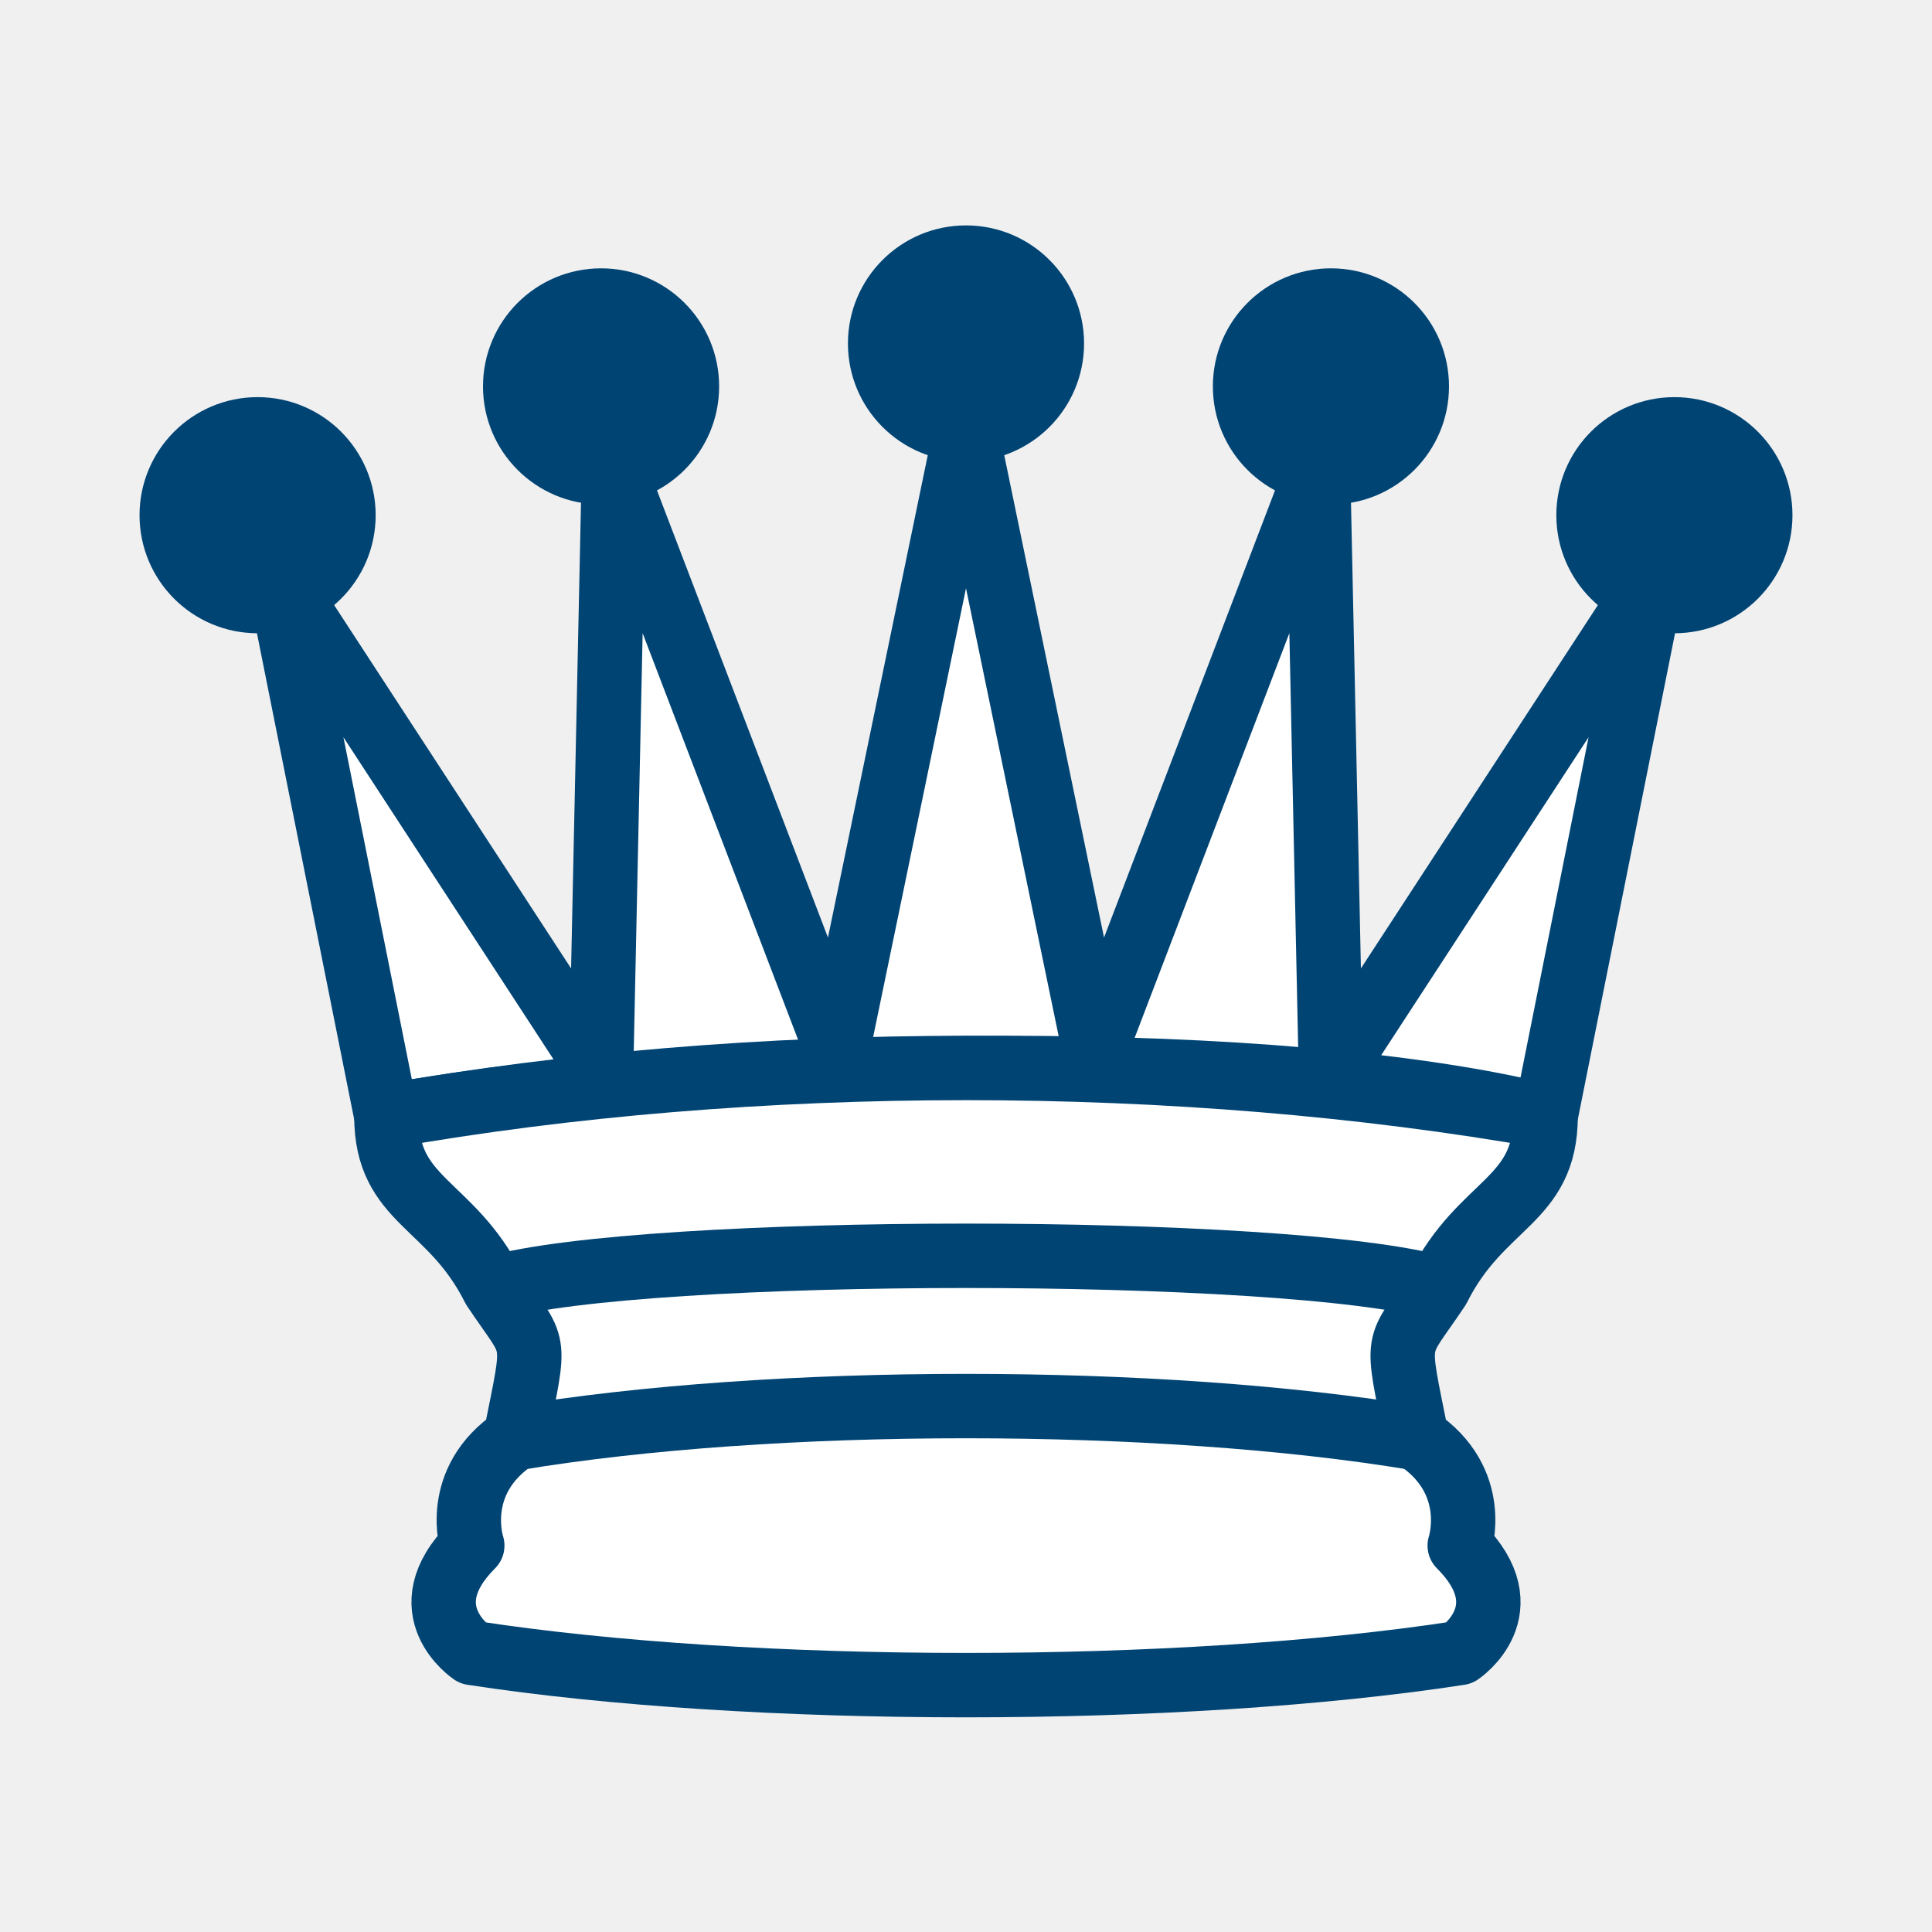
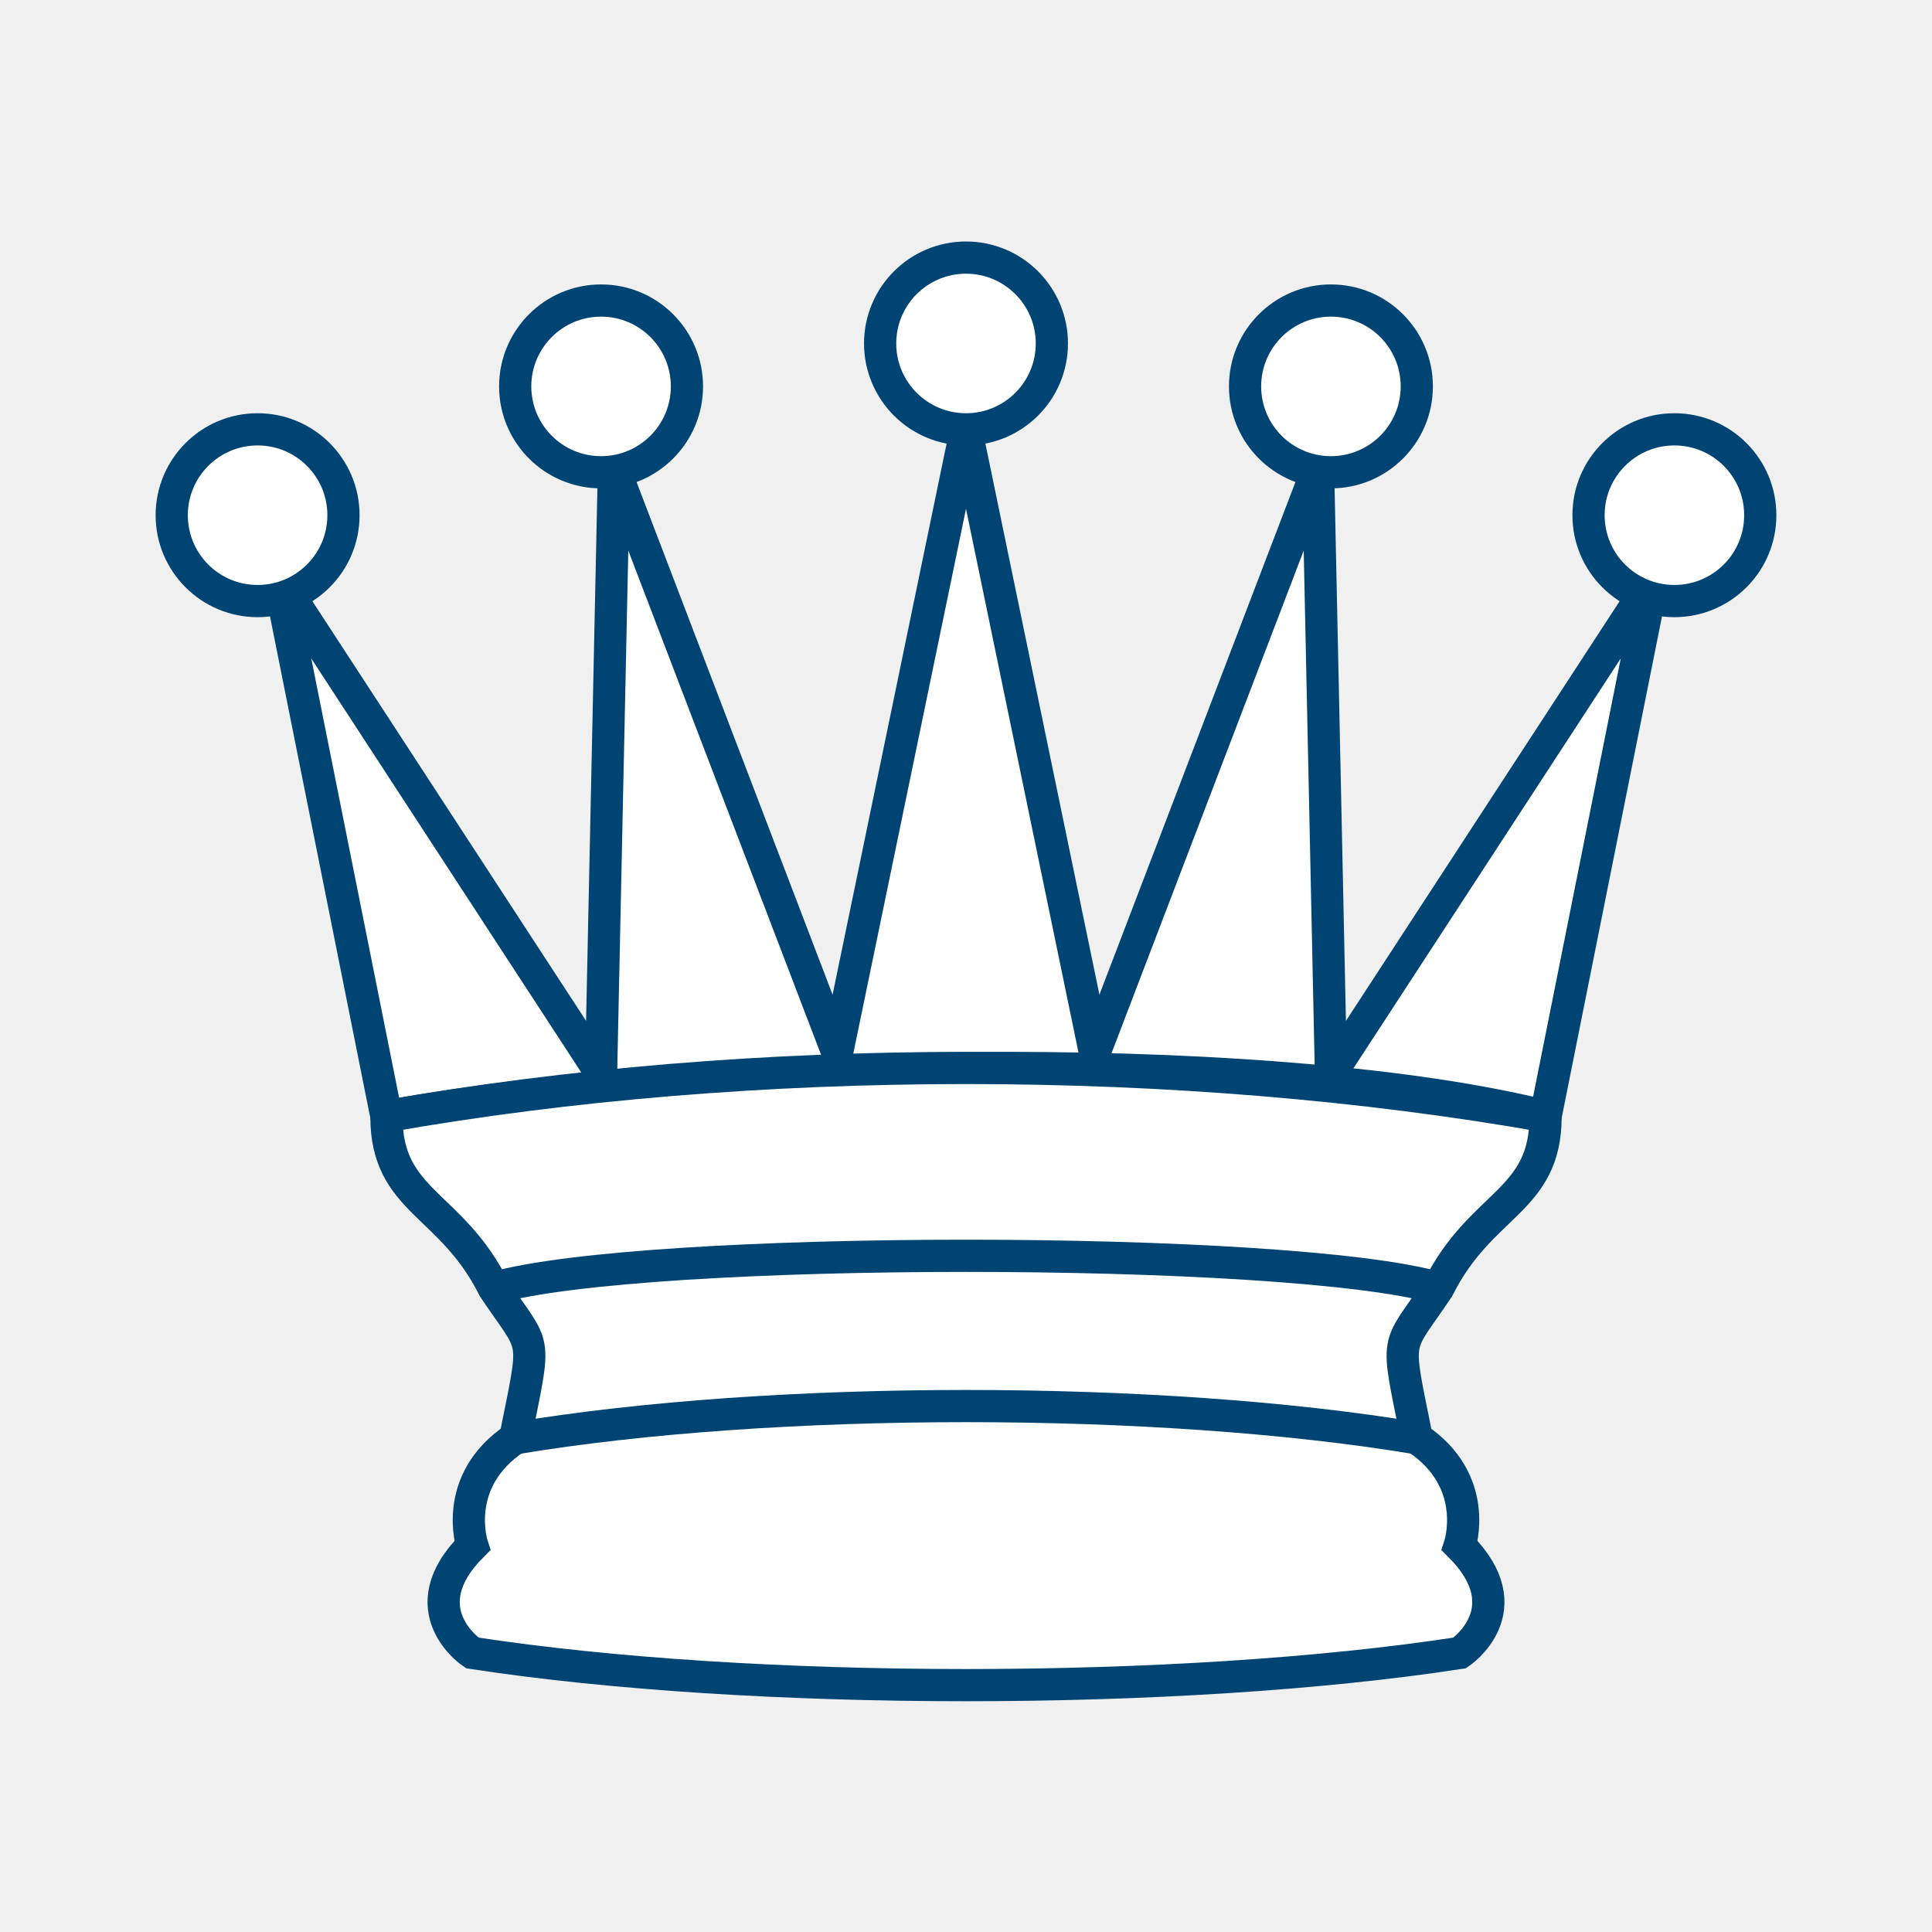
<svg xmlns="http://www.w3.org/2000/svg" version="1.1" width="45" height="45">
-   <g style="fill:#ffffff;stroke:#004474;stroke-width:1.5;stroke-linejoin:round">
+   <g style="fill:#ffffff;stroke:#004474;stroke-width:0.75;">
    <path d="M 9,26 C 17.5,24.5 30,24.5 36,26 L 38.5,13.5 L 31,25 L 30.7,10.9 L 25.5,24.5 L 22.5,10 L 19.5,24.5 L 14.3,10.9 L 14,25 L 6.5,13.5 L 9,26 z" />
    <path d="M 9,26 C 9,28 10.5,28 11.5,30 C 12.5,31.5 12.5,31 12,33.5 C 10.5,34.5 11,36 11,36 C 9.5,37.5 11,38.5 11,38.5 C 17.5,39.5 27.5,39.5 34,38.5 C 34,38.5 35.5,37.5 34,36 C 34,36 34.5,34.5 33,33.5 C 32.5,31 32.5,31.5 33.5,30 C 34.5,28 36,28 36,26 C 27.5,24.5 17.5,24.5 9,26 z" />
    <path d="M 11.5,30 C 15,29 30,29 33.5,30" style="fill:none" />
    <path d="M 12,33.5 C 18,32.5 27,32.5 33,33.5" style="fill:none" />
-     <circle cx="6" cy="12" r="2" style="fill:#004474;" />
-     <circle cx="14" cy="9" r="2" style="fill:#004474;" />
-     <circle cx="22.5" cy="8" r="2" style="fill:#004474;" />
-     <circle cx="31" cy="9" r="2" style="fill:#004474;" />
-     <circle cx="39" cy="12" r="2" style="fill:#004474;" />
+     <circle cx="6" cy="12" r="2" style="fill: #ffffff; stroke: #004474; stroke-width: 0.75;" />
+     <circle cx="14" cy="9" r="2" style="fill: #ffffff; stroke: #004474; stroke-width: 0.75;" />
+     <circle cx="22.5" cy="8" r="2" style="fill: #ffffff; stroke: #004474; stroke-width: 0.75;" />
+     <circle cx="31" cy="9" r="2" style="fill: #ffffff; stroke: #004474; stroke-width: 0.75;" />
+     <circle cx="39" cy="12" r="2" style="fill: #ffffff; stroke: #004474; stroke-width: 0.75;" />
  </g>
</svg>
